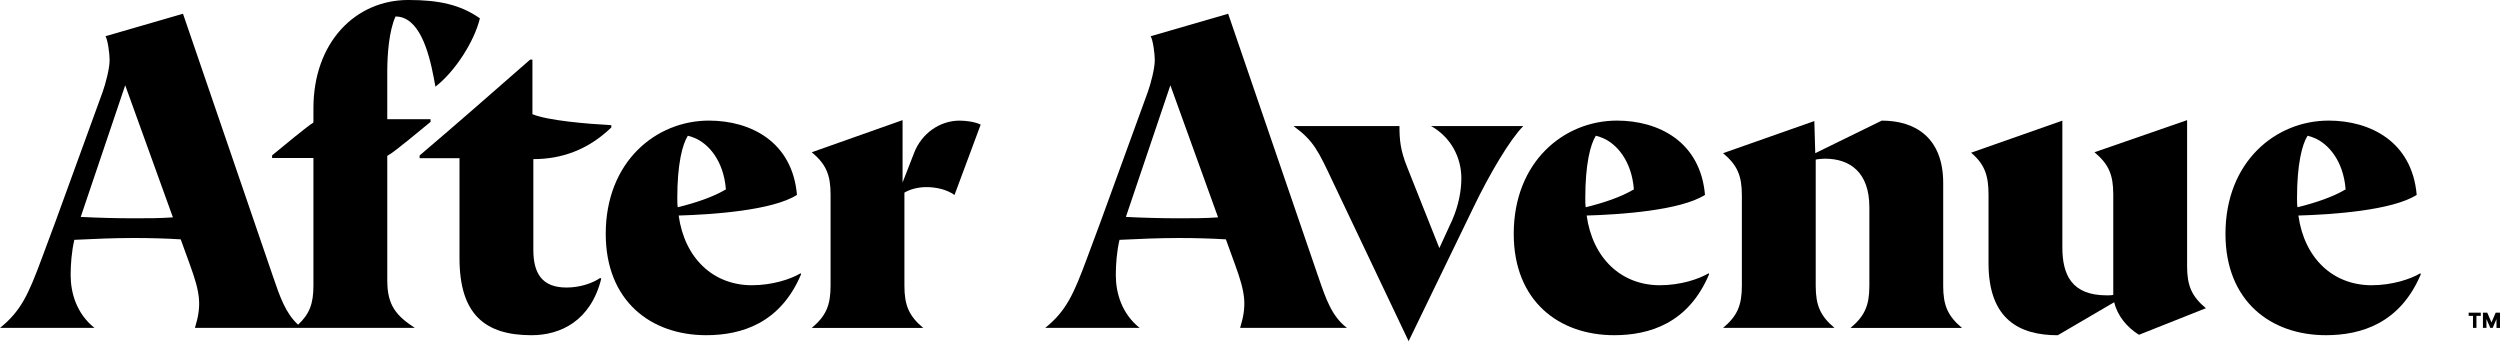
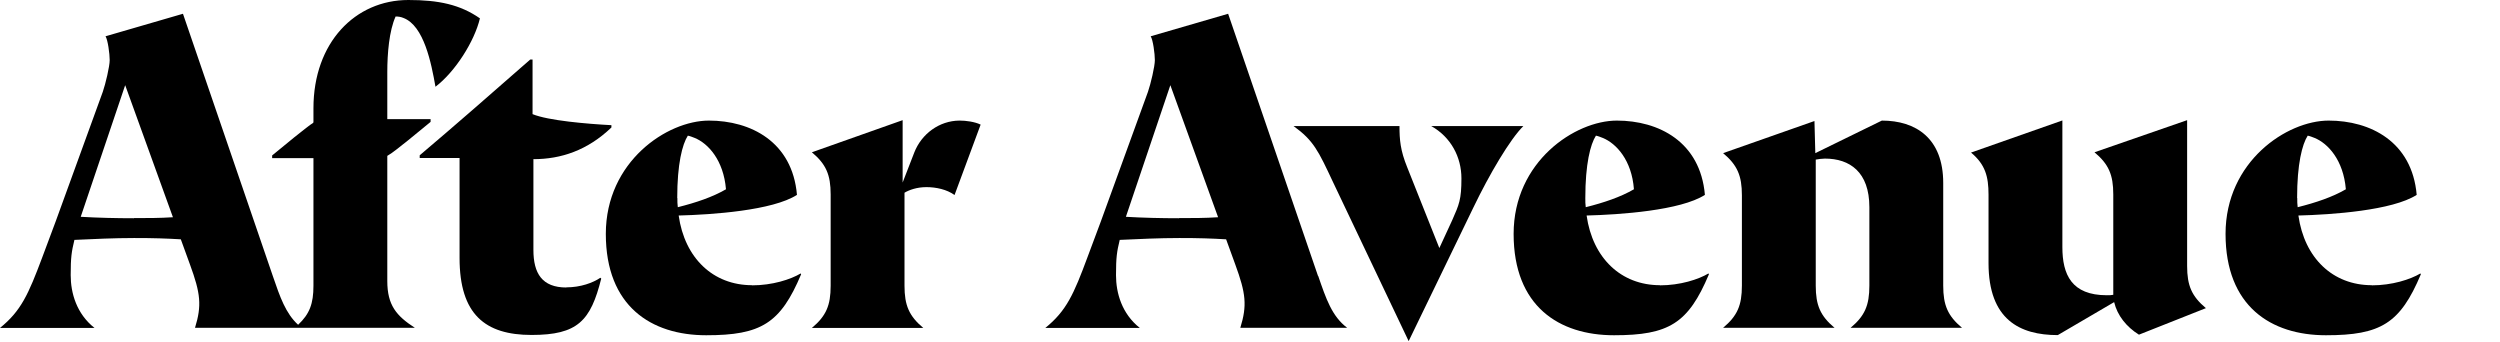
- <svg xmlns="http://www.w3.org/2000/svg" id="after-avenue-logo" data-name="After Avenue" viewBox="0 0 1743.53 237.94">
-   <g>
-     <path fill="currentColor" strokeWidth="0" d="m270.09,196.04v-87.32l1.36-.87s-.82.41-1.29.64c.24-.12.6-.3,1.29-.64,2.98-1.48,22.2-17.34,28.82-22.84v-1.86h-30.19v-32.94c0-12.79,1.29-28.8,5.76-38.7,1.93,0,3.84.31,5.44.96,14.39,5.42,19.51,31.64,22.38,47.97,13.75-10.55,27.19-31.67,31.03-47.66-13.75-9.61-28.79-12.79-49.9-12.79-37.1,0-66.2,29.74-66.2,75.47v9.58c-.08.19-.13.38-.19.57-3.43,1.9-22.12,17.32-28.63,22.73v1.86h28.82v89.03c0,12.53-2.72,19.74-10.69,27.22-8.69-7.96-12.65-19.33-17.62-33.94L127.62,9.58l-54.05,15.68c1.6,2.55,2.88,12.16,2.88,16.61,0,6.09-2.88,16.64-4.8,22.08l-32.93,90.5-9.28,24.95c-9.6,25.91-14.71,37.42-29.43,49.27h65.89c-12.47-9.92-16.63-24.32-16.63-36.8,0-7.34.64-16.3,2.57-24.61,13.42-.65,27.5-1.28,41.57-1.28,11.19,0,22.07.31,32.62.94l6.39,17.6c7.36,20.16,8.32,28.46,3.53,44.14h153.35c-12.8-8.33-19.19-15.68-19.19-32.63Zm-176.69-43.8c-12.47,0-24.95-.34-37.1-.96l31.02-91.8,33.27,92.11c-8.96.65-17.92.65-27.19.65Z" />
-     <path fill="currentColor" strokeWidth="0" d="m394.99,200.52c-16.95,0-23.03-9.92-23.03-26.22v-63.33c19.19,0,37.74-6.07,54.37-22.06v-1.61c-16.95-.94-44.14-3.18-55.01-7.66v-38.07h-1.6c-26.22,23.02-53.83,47.1-77.07,66.85v1.93h27.81v69.71c0,39.35,17.92,53.72,50.22,53.72,20.14,0,41.25-9.9,48.61-39.32l-.64-.65c-5.12,3.52-13.75,6.72-23.66,6.72Z" />
-     <path fill="currentColor" strokeWidth="0" d="m524.47,198.93c-27.18,0-47.01-18.88-51.17-48.62,23.35-.65,65.57-3.52,82.51-14.4-3.19-37.08-32.29-51.8-61.41-51.8-36.77,0-71.95,28.46-71.95,78.98,0,47.01,31.67,70.68,70.04,70.68,24.62,0,51.81-8.31,66.21-42.53l-.33-.65c-7.03,4.17-19.83,8.33-33.91,8.33Zm-52.12-60.78c0-23.67,3.52-37.42,7.36-43.49,1.59.31,3.19.96,4.79,1.59,9.27,3.85,20.14,15.36,21.75,35.83-9.27,5.44-20.78,9.27-33.58,12.47-.31-1.93-.31-4.17-.31-6.41Z" />
-     <path fill="currentColor" strokeWidth="0" d="m669.07,84.12c-14.02.11-26.39,9.23-31.48,22.3l-8.13,20.88v-43.52l-63.32,22.4c9.91,8.31,13.11,15.68,13.11,29.43v63.65c0,13.75-3.2,21.09-13.11,29.43h77.72c-9.92-8.33-13.11-15.68-13.11-29.43v-64.92c3.19-1.93,8.63-3.85,15.35-3.85s14.15,1.64,19.59,5.47c17.58-47.31,2.32-6.23,18.25-49.06-4.11-1.99-10.34-2.76-14.49-2.76-.12,0-.25,0-.37,0Z" />
-     <path fill="currentColor" strokeWidth="0" d="m919.21,192.53l-62.68-182.94-54.05,15.68c1.6,2.55,2.88,12.16,2.88,16.61,0,6.09-2.88,16.64-4.8,22.08l-32.93,90.5-9.28,24.95c-9.6,25.91-14.71,37.42-29.43,49.27h65.89c-12.47-9.92-16.63-24.32-16.63-36.8,0-7.34.64-16.3,2.57-24.61,13.42-.65,27.5-1.28,41.58-1.28,11.18,0,22.07.31,32.62.94l6.39,17.6c7.36,20.16,8.32,28.46,3.53,44.14h74.52c-10.56-7.99-14.71-20.16-20.16-36.15Zm-96.9-40.29c-12.47,0-24.95-.34-37.1-.96l31.02-91.8,33.27,92.11c-8.96.65-17.92.65-27.19.65Z" />
-     <path fill="currentColor" strokeWidth="0" d="m998.06,87.94c13.75,7.68,21.11,21.74,21.11,36.46,0,7.68-1.6,18.23-6.39,29.12l-8.96,19.5-22.38-56.3c-4.8-11.82-5.44-19.19-5.44-28.78h-73.88c14.08,10.23,17.27,17.27,27.5,39.01l52.77,110.99,45.1-93.07c11.19-23.33,25.59-47.66,34.86-56.93h-64.29Z" />
-     <path fill="currentColor" strokeWidth="0" d="m1157.72,198.93c-27.18,0-47.01-18.88-51.17-48.62,23.35-.65,65.57-3.52,82.53-14.4-3.2-37.08-32.3-51.8-61.41-51.8-36.78,0-71.97,28.46-71.97,78.98,0,47.01,31.67,70.68,70.04,70.68,24.62,0,51.81-8.31,66.21-42.53l-.33-.65c-7.03,4.17-19.83,8.33-33.91,8.33Zm-52.12-60.78c0-23.67,3.52-37.42,7.36-43.49,1.59.31,3.19.96,4.79,1.59,9.27,3.85,20.16,15.36,21.74,35.83-9.27,5.44-20.78,9.27-33.58,12.47-.31-1.93-.31-4.17-.31-6.41Z" />
-     <path fill="currentColor" strokeWidth="0" d="m1355.21,199.25v-71.64c0-31.35-19.19-43.49-42.85-43.49l-46.38,22.71-.64-22.4-63.65,22.4c9.92,8.31,13.11,15.65,13.11,29.4v63.02c0,13.75-3.19,21.09-13.11,29.43h77.72c-9.92-8.33-13.11-15.68-13.11-29.43v-87.94c1.28-.34,4.79-.65,6.39-.65,17.27,0,31.03,9.27,31.03,33.91v54.69c0,13.75-3.2,21.09-13.13,29.43h77.72c-9.91-8.33-13.11-15.68-13.11-29.43Z" />
-     <path fill="currentColor" strokeWidth="0" d="m1525.31,185.5v-101.72l-64.6,22.4c9.91,8.31,13.11,15.68,13.11,29.43v70.03c-1.29.34-2.88.34-4.48.34-24.64,0-31.03-14.4-31.03-33.59v-88.26l-63.65,22.37c9.92,8.33,12.16,16.64,12.16,29.43v47.66c0,39.35,21.75,50.21,48.29,50.21l39.34-23.02c2.24,9.27,8.63,17.27,17.27,22.71l46.69-18.54c-9.91-8.33-13.11-15.68-13.11-29.43Z" />
-     <path fill="currentColor" strokeWidth="0" d="m1654.09,198.93c-27.18,0-47.01-18.88-51.17-48.62,23.35-.65,65.57-3.52,82.51-14.4-3.19-37.08-32.29-51.8-61.41-51.8-36.77,0-71.95,28.46-71.95,78.98,0,47.01,31.67,70.68,70.04,70.68,24.62,0,51.81-8.31,66.21-42.53l-.33-.65c-7.03,4.17-19.83,8.33-33.91,8.33Zm-52.12-60.78c0-23.67,3.52-37.42,7.36-43.49,1.59.31,3.19.96,4.79,1.59,9.27,3.85,20.14,15.36,21.75,35.83-9.27,5.44-20.78,9.27-33.58,12.47-.31-1.93-.31-4.17-.31-6.41Z" />
-   </g>
-   <g>
-     <path fill="currentColor" strokeWidth="0" d="m1721.67,220.29h3.02v8.38h2.41v-8.38h3.02v-2.23h-8.45v2.23Z" />
-     <path fill="currentColor" strokeWidth="0" d="m1740.53,218.06c-.64,1.49-1.13,2.61-1.45,3.36-.32.75-.81,1.89-1.48,3.42h-.03c-.65-1.49-1.13-2.61-1.45-3.36-.32-.75-.81-1.89-1.48-3.42h-3.01v10.62h2.45v-6.14h.04c.39.92.68,1.61.88,2.07.19.46.5,1.17.91,2.11.18.44.32.76.41.97.09.21.23.54.42.99h1.69c.14-.32.27-.64.41-.95.14-.32.27-.64.39-.95.31-.7.61-1.4.91-2.11.3-.71.6-1.42.9-2.12h.04v6.14h2.45v-10.62h-3.01Z" />
-   </g>
+ <svg xmlns="http://www.w3.org/2000/svg" viewBox="0 0 1743.5 237.9">
+   <path fill="currentColor" d="m270.1 196v-87.3l1.4-.9s-.8.4-1.3.6c.2-.1.6-.3 1.3-.6 3-1.5 22.2-17.3 28.8-22.8v-1.9h-30.2v-32.9c0-12.8 1.3-28.8 5.8-38.7 1.9 0 3.8.3 5.4 1 14.4 5.4 19.5 31.6 22.4 48 13.8-10.5 27.2-31.7 31-47.7-13.8-9.6-28.8-12.8-49.9-12.8-37.1 0-66.2 29.7-66.2 75.5v9.6c0 .2-.1.4-.2.6-3.4 1.9-22.1 17.3-28.6 22.7v1.9h28.8v89c0 12.5-2.7 19.7-10.7 27.2-8.7-8-12.6-19.3-17.6-33.9l-62.7-183-54 15.7c1.6 2.5 2.9 12.2 2.9 16.6s-2.9 16.6-4.8 22.1l-32.9 90.5-9.3 24.9c-9.7 25.9-14.8 37.4-29.5 49.3h65.9c-12.5-9.9-16.6-24.3-16.6-36.8s.6-16.3 2.6-24.6c13.4-.6 27.5-1.3 41.6-1.3s22.1.3 32.6.9l6.4 17.6c7.4 20.2 8.3 28.5 3.5 44.1h153.3c-12.8-8.3-19.2-15.7-19.2-32.6zm-176.7-43.8c-12.5 0-24.9-.3-37.1-1l31-91.8 33.3 92.1c-9 .6-17.9.6-27.2.6z" />
+   <path fill="currentColor" d="m395 200.5c-17 0-23-9.9-23-26.2v-63.3c19.2 0 37.7-6.1 54.4-22.1v-1.6c-17-.9-44.1-3.2-55-7.7v-38.1h-1.6c-26.2 23-53.8 47.1-77.1 66.8v1.9h27.8v69.7c0 39.4 17.9 53.7 50.2 53.7s41.2-9.9 48.6-39.3l-.6-.6c-5.1 3.5-13.8 6.7-23.7 6.7z" />
+   <path fill="currentColor" d="m524.5 198.9c-27.2 0-47-18.9-51.2-48.6 23.4-.6 65.6-3.5 82.5-14.4-3.2-37.1-32.3-51.8-61.4-51.8s-71.9 28.5-71.9 79 31.7 70.7 70 70.7 51.8-8.3 66.2-42.5l-.3-.6c-7 4.2-19.8 8.3-33.9 8.3zm-52.2-60.8c0-23.7 3.5-37.4 7.4-43.5 1.6.3 3.2 1 4.8 1.6 9.3 3.8 20.1 15.4 21.8 35.8-9.3 5.4-20.8 9.3-33.6 12.5-.3-1.9-.3-4.2-.3-6.4z" />
+   <path fill="currentColor" d="m669.1 84.1c-14 .1-26.4 9.2-31.5 22.3l-8.1 20.9v-43.5l-63.3 22.4c9.9 8.3 13.1 15.7 13.1 29.4v63.7c0 13.8-3.2 21.1-13.1 29.4h77.7c-9.9-8.3-13.1-15.7-13.1-29.4v-64.9c3.2-1.9 8.6-3.9 15.3-3.9s14.2 1.6 19.6 5.5c17.6-47.3 2.3-6.2 18.2-49.1-4.1-2-10.3-2.8-14.5-2.8h-.4z" />
+   <path fill="currentColor" d="m919.2 192.5-62.7-182.9-54 15.7c1.6 2.5 2.9 12.2 2.9 16.6s-2.9 16.6-4.8 22.1l-32.9 90.5-9.3 24.9c-9.6 25.9-14.7 37.4-29.4 49.3h65.9c-12.5-9.9-16.6-24.3-16.6-36.8s.6-16.3 2.6-24.6c13.4-.6 27.5-1.3 41.6-1.3s22.1.3 32.6.9l6.4 17.6c7.4 20.2 8.3 28.5 3.5 44.1h74.5c-10.6-8-14.7-20.2-20.2-36.2zm-96.9-40.3c-12.5 0-25-.3-37.1-1l31-91.8 33.3 92.1c-9 .6-17.9.6-27.2.6z" />
+   <path fill="currentColor" d="m998.1 87.9c13.8 7.7 21.1 21.7 21.1 36.5s-1.6 18.2-6.4 29.1l-9 19.5-22.4-56.3c-4.8-11.8-5.4-19.2-5.4-28.8h-73.9c14.1 10.2 17.3 17.3 27.5 39l52.8 111 45.1-93.1c11.2-23.3 25.6-47.7 34.9-56.9z" />
+   <path fill="currentColor" d="m1157.7 198.9c-27.2 0-47-18.9-51.2-48.6 23.3-.6 65.6-3.5 82.5-14.4-3.2-37.1-32.3-51.8-61.4-51.8s-72 28.5-72 79 31.7 70.7 70 70.7 51.8-8.3 66.2-42.5l-.3-.6c-7 4.2-19.8 8.3-33.9 8.3zm-52.1-60.8c0-23.7 3.5-37.4 7.4-43.5 1.6.3 3.2 1 4.8 1.6 9.3 3.8 20.2 15.4 21.7 35.8-9.3 5.4-20.8 9.3-33.6 12.5-.3-1.9-.3-4.2-.3-6.4z" />
+   <path fill="currentColor" d="m1355.2 199.2v-71.6c0-31.3-19.2-43.5-42.8-43.5l-46.4 22.7-.6-22.4-63.7 22.4c9.9 8.3 13.1 15.7 13.1 29.4v63c0 13.8-3.2 21.1-13.1 29.4h77.7c-9.9-8.3-13.1-15.7-13.1-29.4v-87.9c1.3-.3 4.8-.7 6.4-.7 17.3 0 31 9.3 31 33.9v54.7c0 13.8-3.2 21.1-13.1 29.4h77.7c-9.9-8.3-13.1-15.7-13.1-29.4z" />
+   <path fill="currentColor" d="m1525.3 185.5v-101.7l-64.6 22.4c9.9 8.3 13.1 15.7 13.1 29.4v70c-1.3.3-2.9.3-4.5.3-24.6 0-31-14.4-31-33.6v-88.3l-63.7 22.4c9.9 8.3 12.2 16.6 12.2 29.4v47.7c0 39.4 21.8 50.2 48.3 50.2l39.3-23c2.2 9.3 8.6 17.3 17.3 22.7l46.7-18.5c-9.9-8.3-13.1-15.7-13.1-29.4z" />
+   <path fill="currentColor" d="m1654.1 198.9c-27.2 0-47-18.9-51.2-48.6 23.3-.6 65.6-3.5 82.5-14.4-3.2-37.1-32.3-51.8-61.4-51.8s-71.9 28.5-71.9 79 31.7 70.7 70 70.7 51.8-8.3 66.2-42.5l-.3-.6c-7 4.2-19.8 8.3-33.9 8.3zm-52.1-60.8c0-23.7 3.5-37.4 7.4-43.5 1.6.3 3.2 1 4.8 1.6 9.3 3.8 20.1 15.4 21.8 35.8-9.3 5.4-20.8 9.3-33.6 12.5-.3-1.9-.3-4.2-.3-6.4z" />
</svg>
